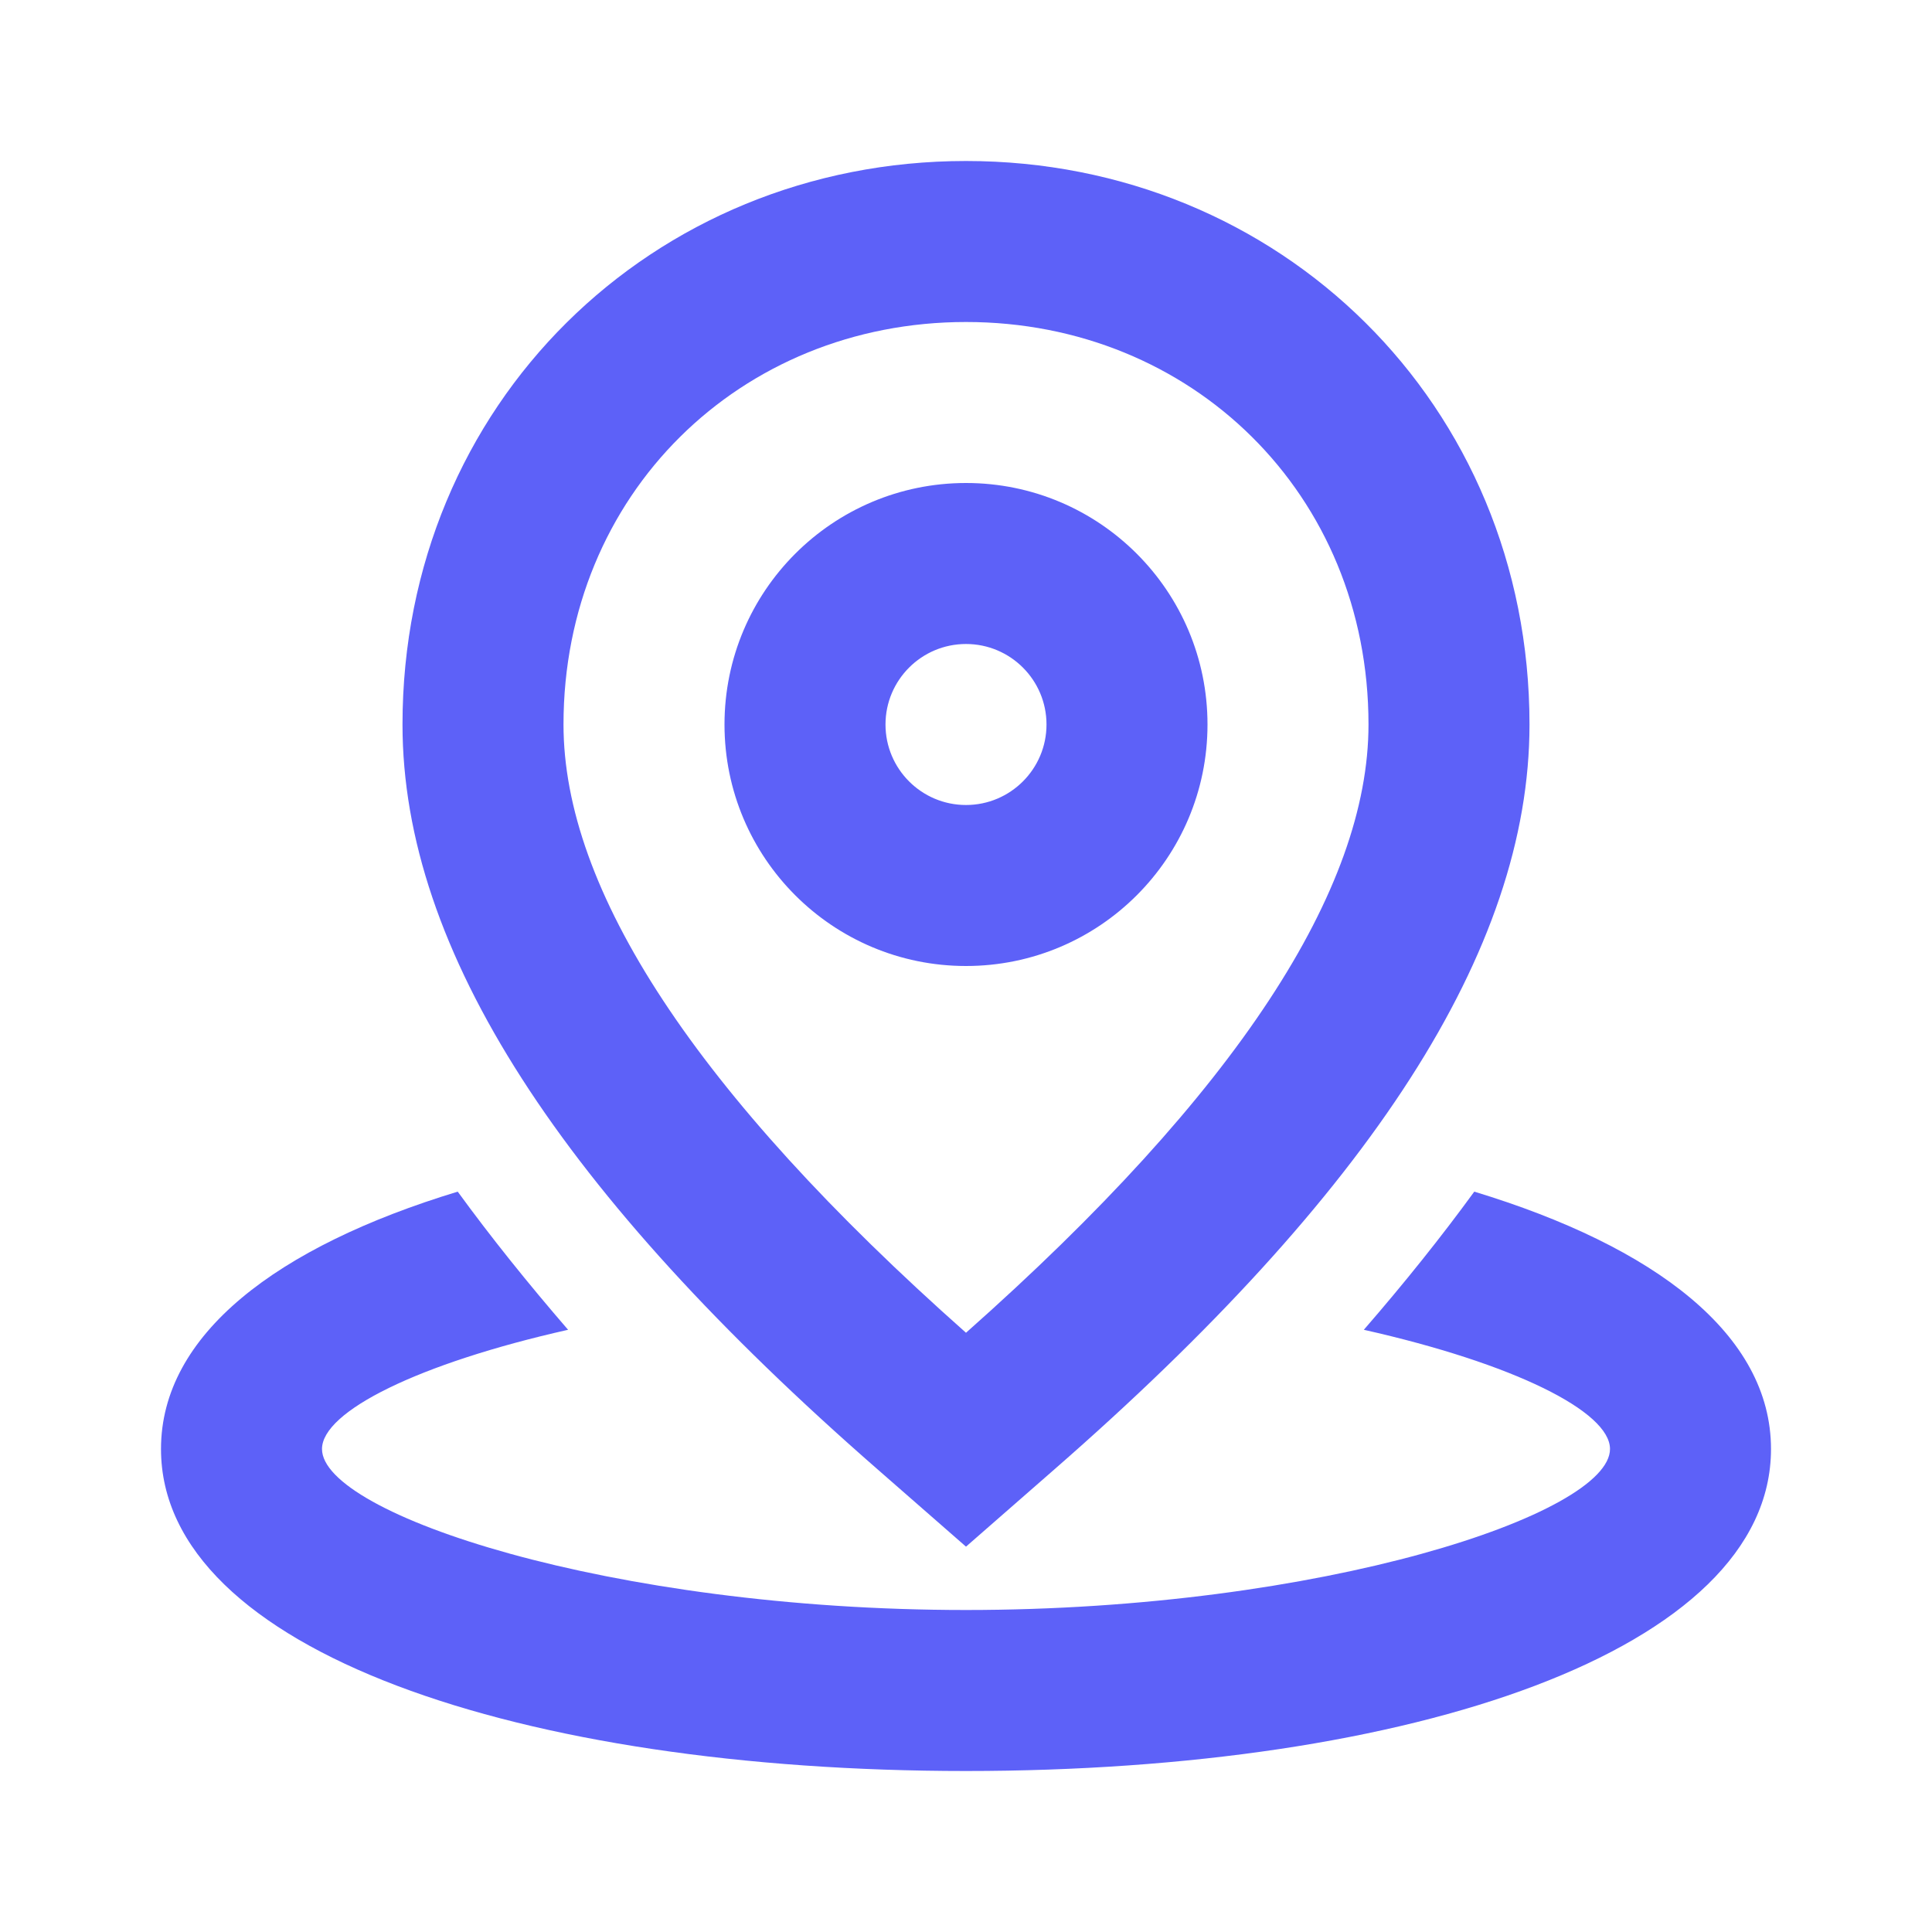
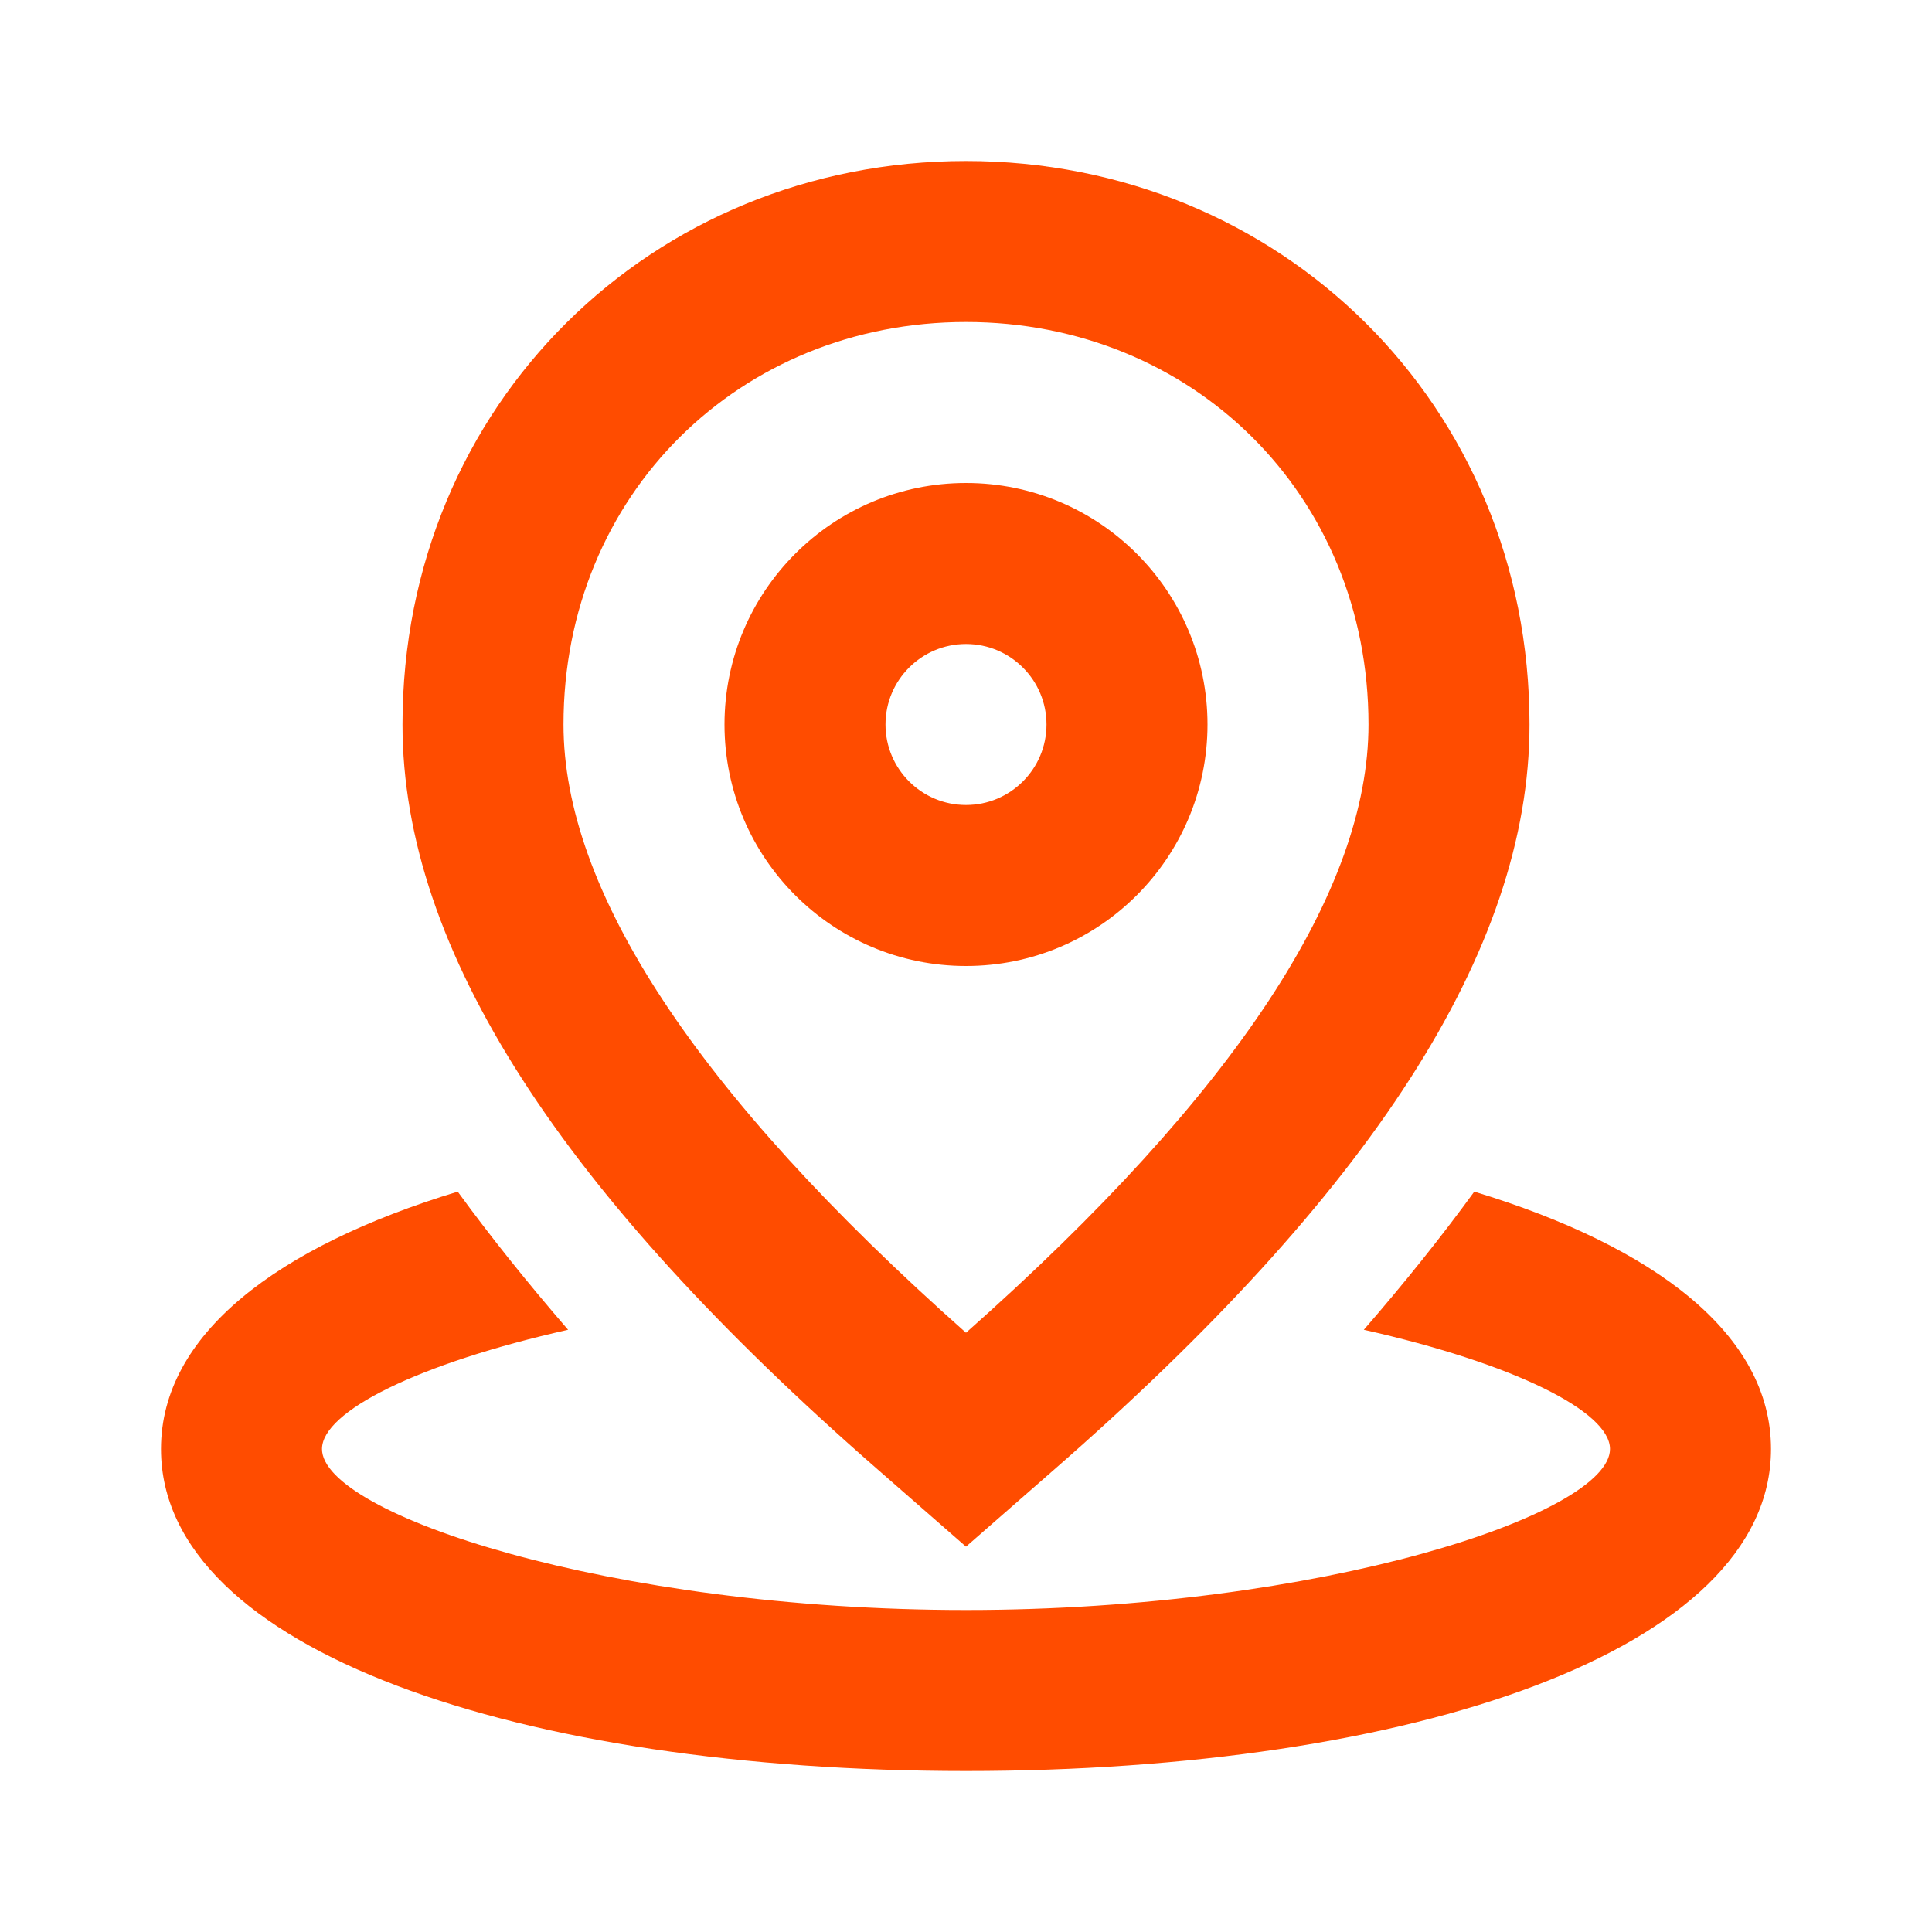
<svg xmlns="http://www.w3.org/2000/svg" width="24" height="24" viewBox="0 0 24 24" fill="none">
-   <path fill-rule="evenodd" clip-rule="evenodd" d="M13.096 18.255L12 19.213L10.904 18.255C6.988 14.837 5 11.811 5 9C5 5.021 8.103 2 12 2C15.896 2 19 5.021 19 9C19 11.811 17.012 14.837 13.096 18.255ZM5.686 14.803C6.096 15.366 6.554 15.937 7.057 16.519C5.195 16.938 4 17.534 4 18C4 18.807 7.579 20 12 20C16.421 20 20 18.807 20 18C20 17.534 18.805 16.938 16.942 16.519C17.447 15.937 17.904 15.366 18.314 14.803C20.563 15.486 22 16.58 22 18C22 20.507 17.52 22 12 22C6.48 22 2 20.507 2 18C2 16.58 3.437 15.486 5.686 14.803ZM12 4C14.804 4 17 6.138 17 9C17 11.047 15.373 13.566 12 16.556C8.627 13.566 7 11.047 7 9C7 6.138 9.196 4 12 4ZM12 6C13.657 6 15 7.343 15 9C15 10.657 13.657 12 12 12C10.343 12 9 10.657 9 9C9 7.343 10.343 6 12 6ZM11 9C11 8.448 11.448 8 12 8C12.552 8 13 8.448 13 9C13 9.552 12.552 10 12 10C11.448 10 11 9.552 11 9Z" fill="#5D61F8" />
+   <path fill-rule="evenodd" clip-rule="evenodd" d="M13.096 18.255L12 19.213L10.904 18.255C6.988 14.837 5 11.811 5 9C5 5.021 8.103 2 12 2C15.896 2 19 5.021 19 9C19 11.811 17.012 14.837 13.096 18.255ZM5.686 14.803C6.096 15.366 6.554 15.937 7.057 16.519C5.195 16.938 4 17.534 4 18C4 18.807 7.579 20 12 20C16.421 20 20 18.807 20 18C20 17.534 18.805 16.938 16.942 16.519C17.447 15.937 17.904 15.366 18.314 14.803C20.563 15.486 22 16.58 22 18C22 20.507 17.52 22 12 22C6.48 22 2 20.507 2 18C2 16.58 3.437 15.486 5.686 14.803ZM12 4C14.804 4 17 6.138 17 9C17 11.047 15.373 13.566 12 16.556C8.627 13.566 7 11.047 7 9C7 6.138 9.196 4 12 4ZM12 6C13.657 6 15 7.343 15 9C15 10.657 13.657 12 12 12C10.343 12 9 10.657 9 9C9 7.343 10.343 6 12 6ZM11 9C11 8.448 11.448 8 12 8C12.552 8 13 8.448 13 9C13 9.552 12.552 10 12 10C11.448 10 11 9.552 11 9Z" fill="#FF4C00" />
</svg>
